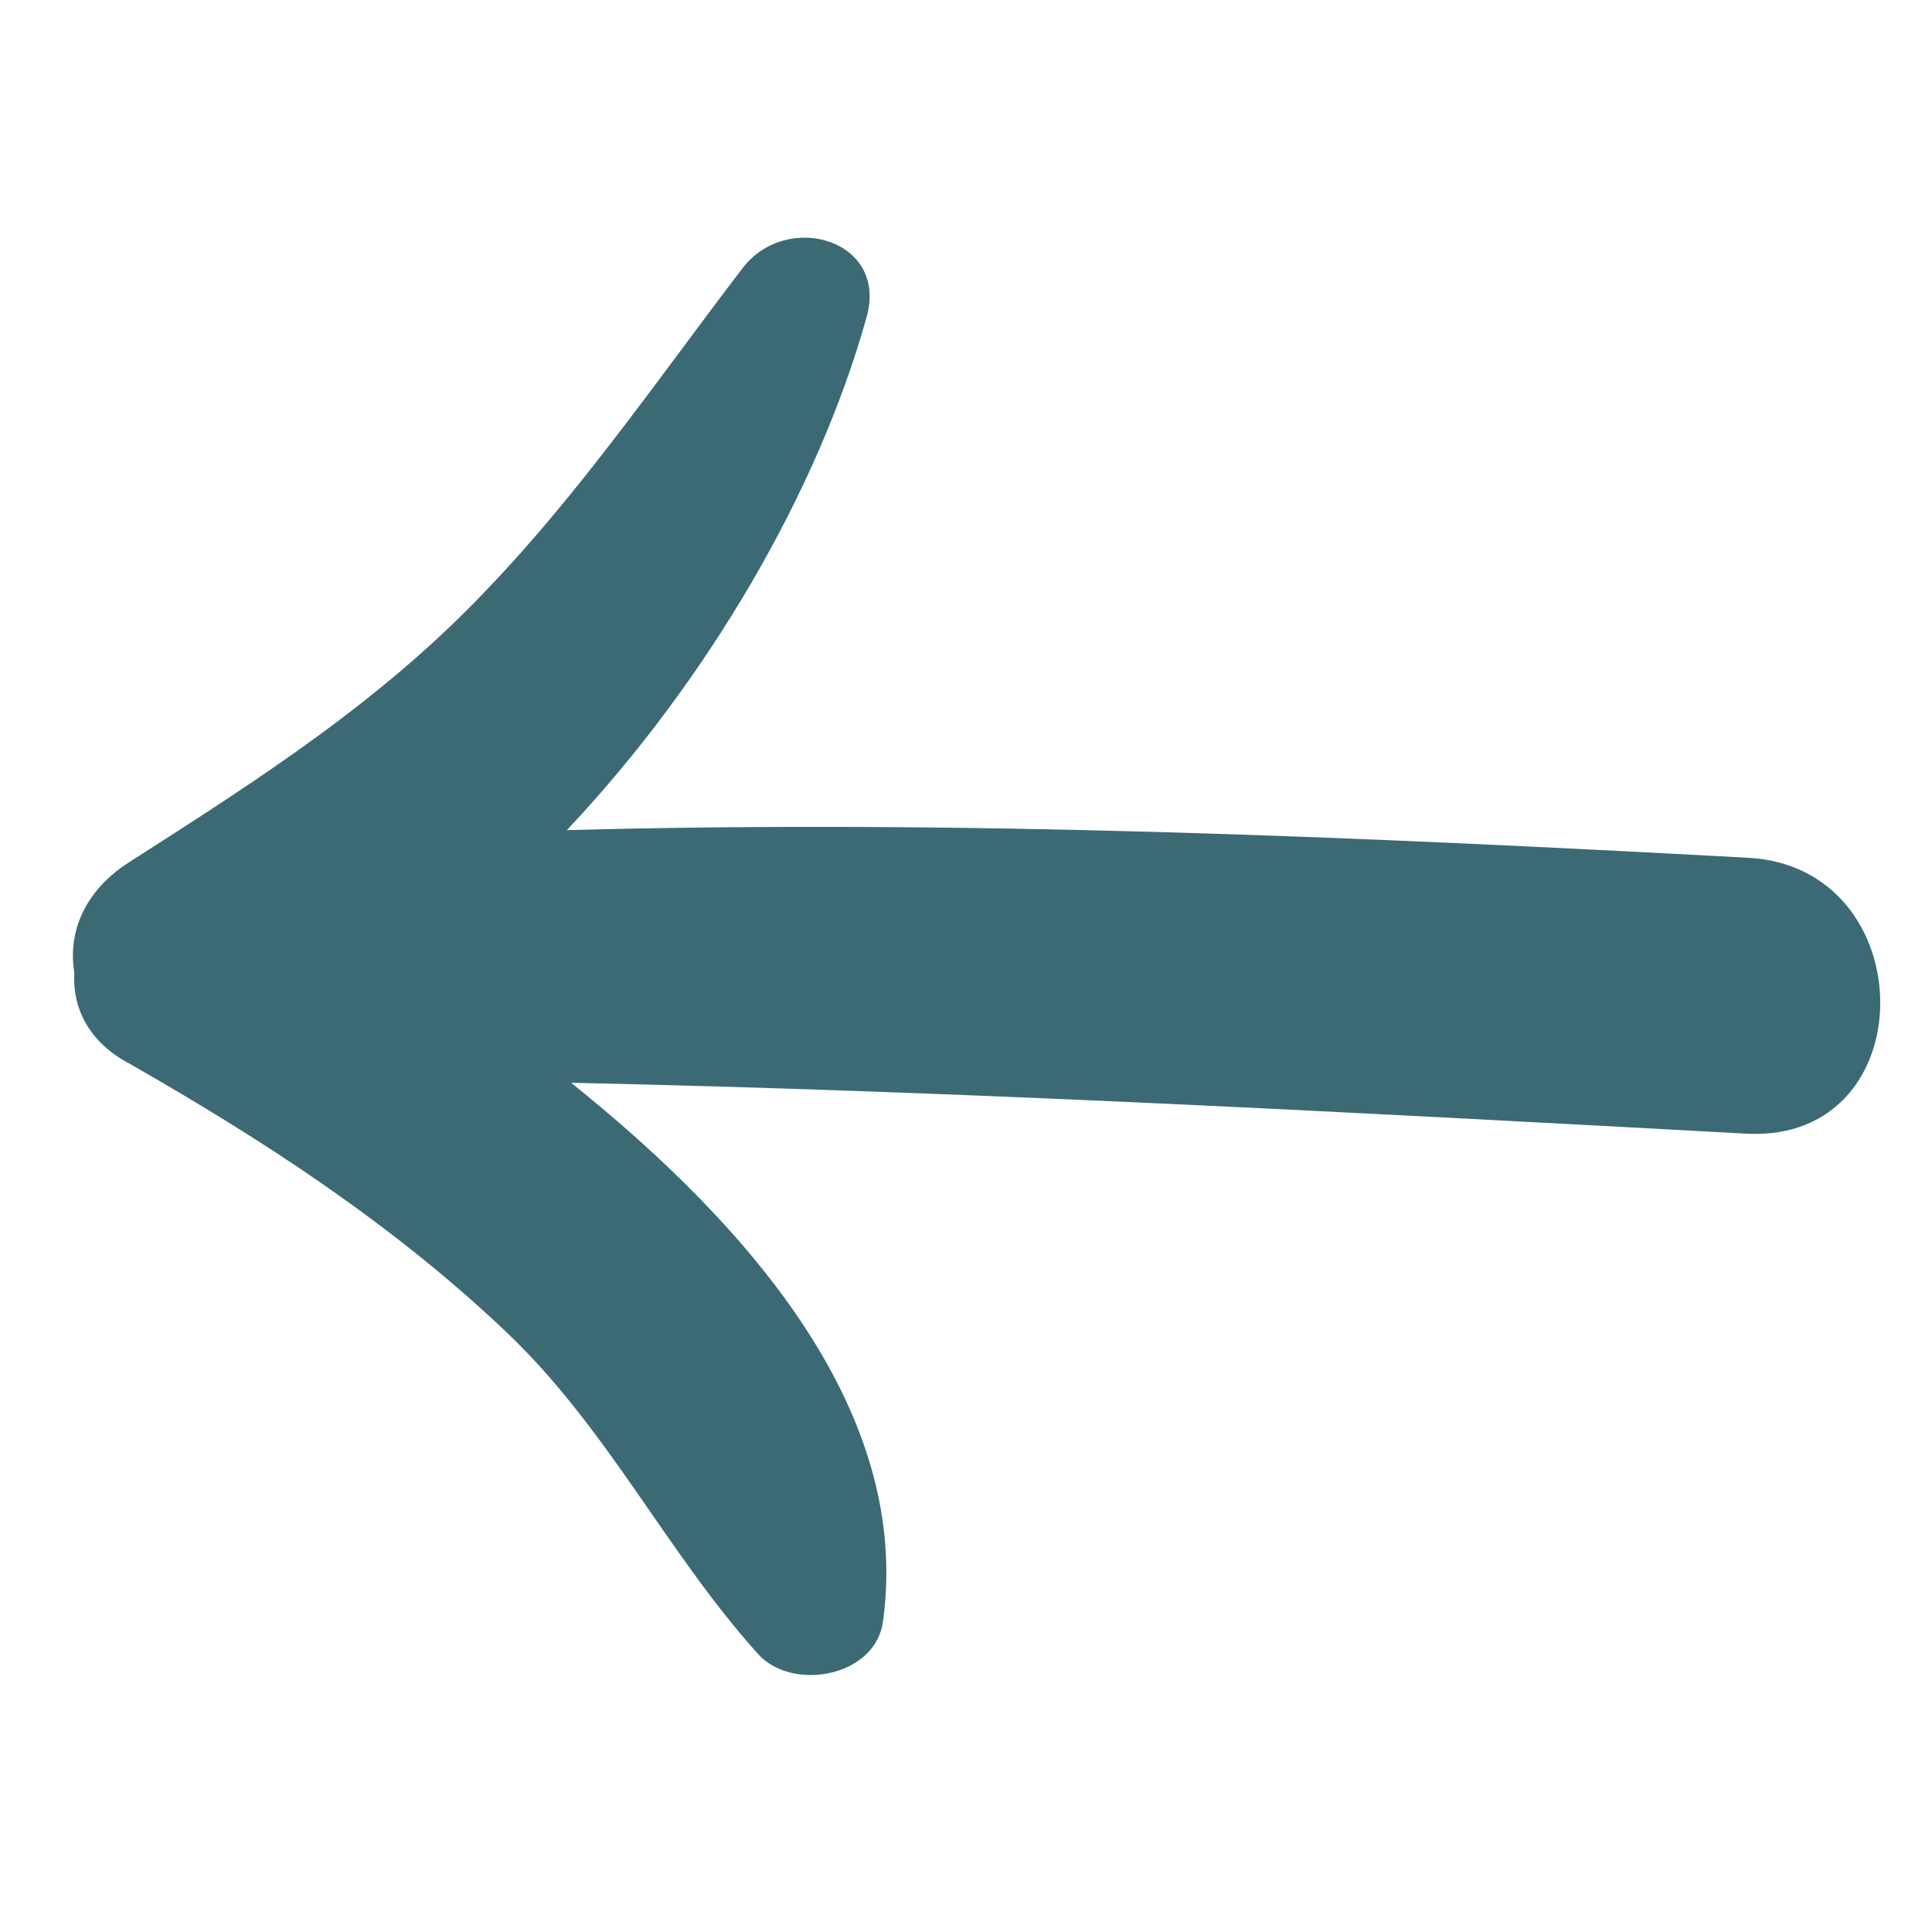
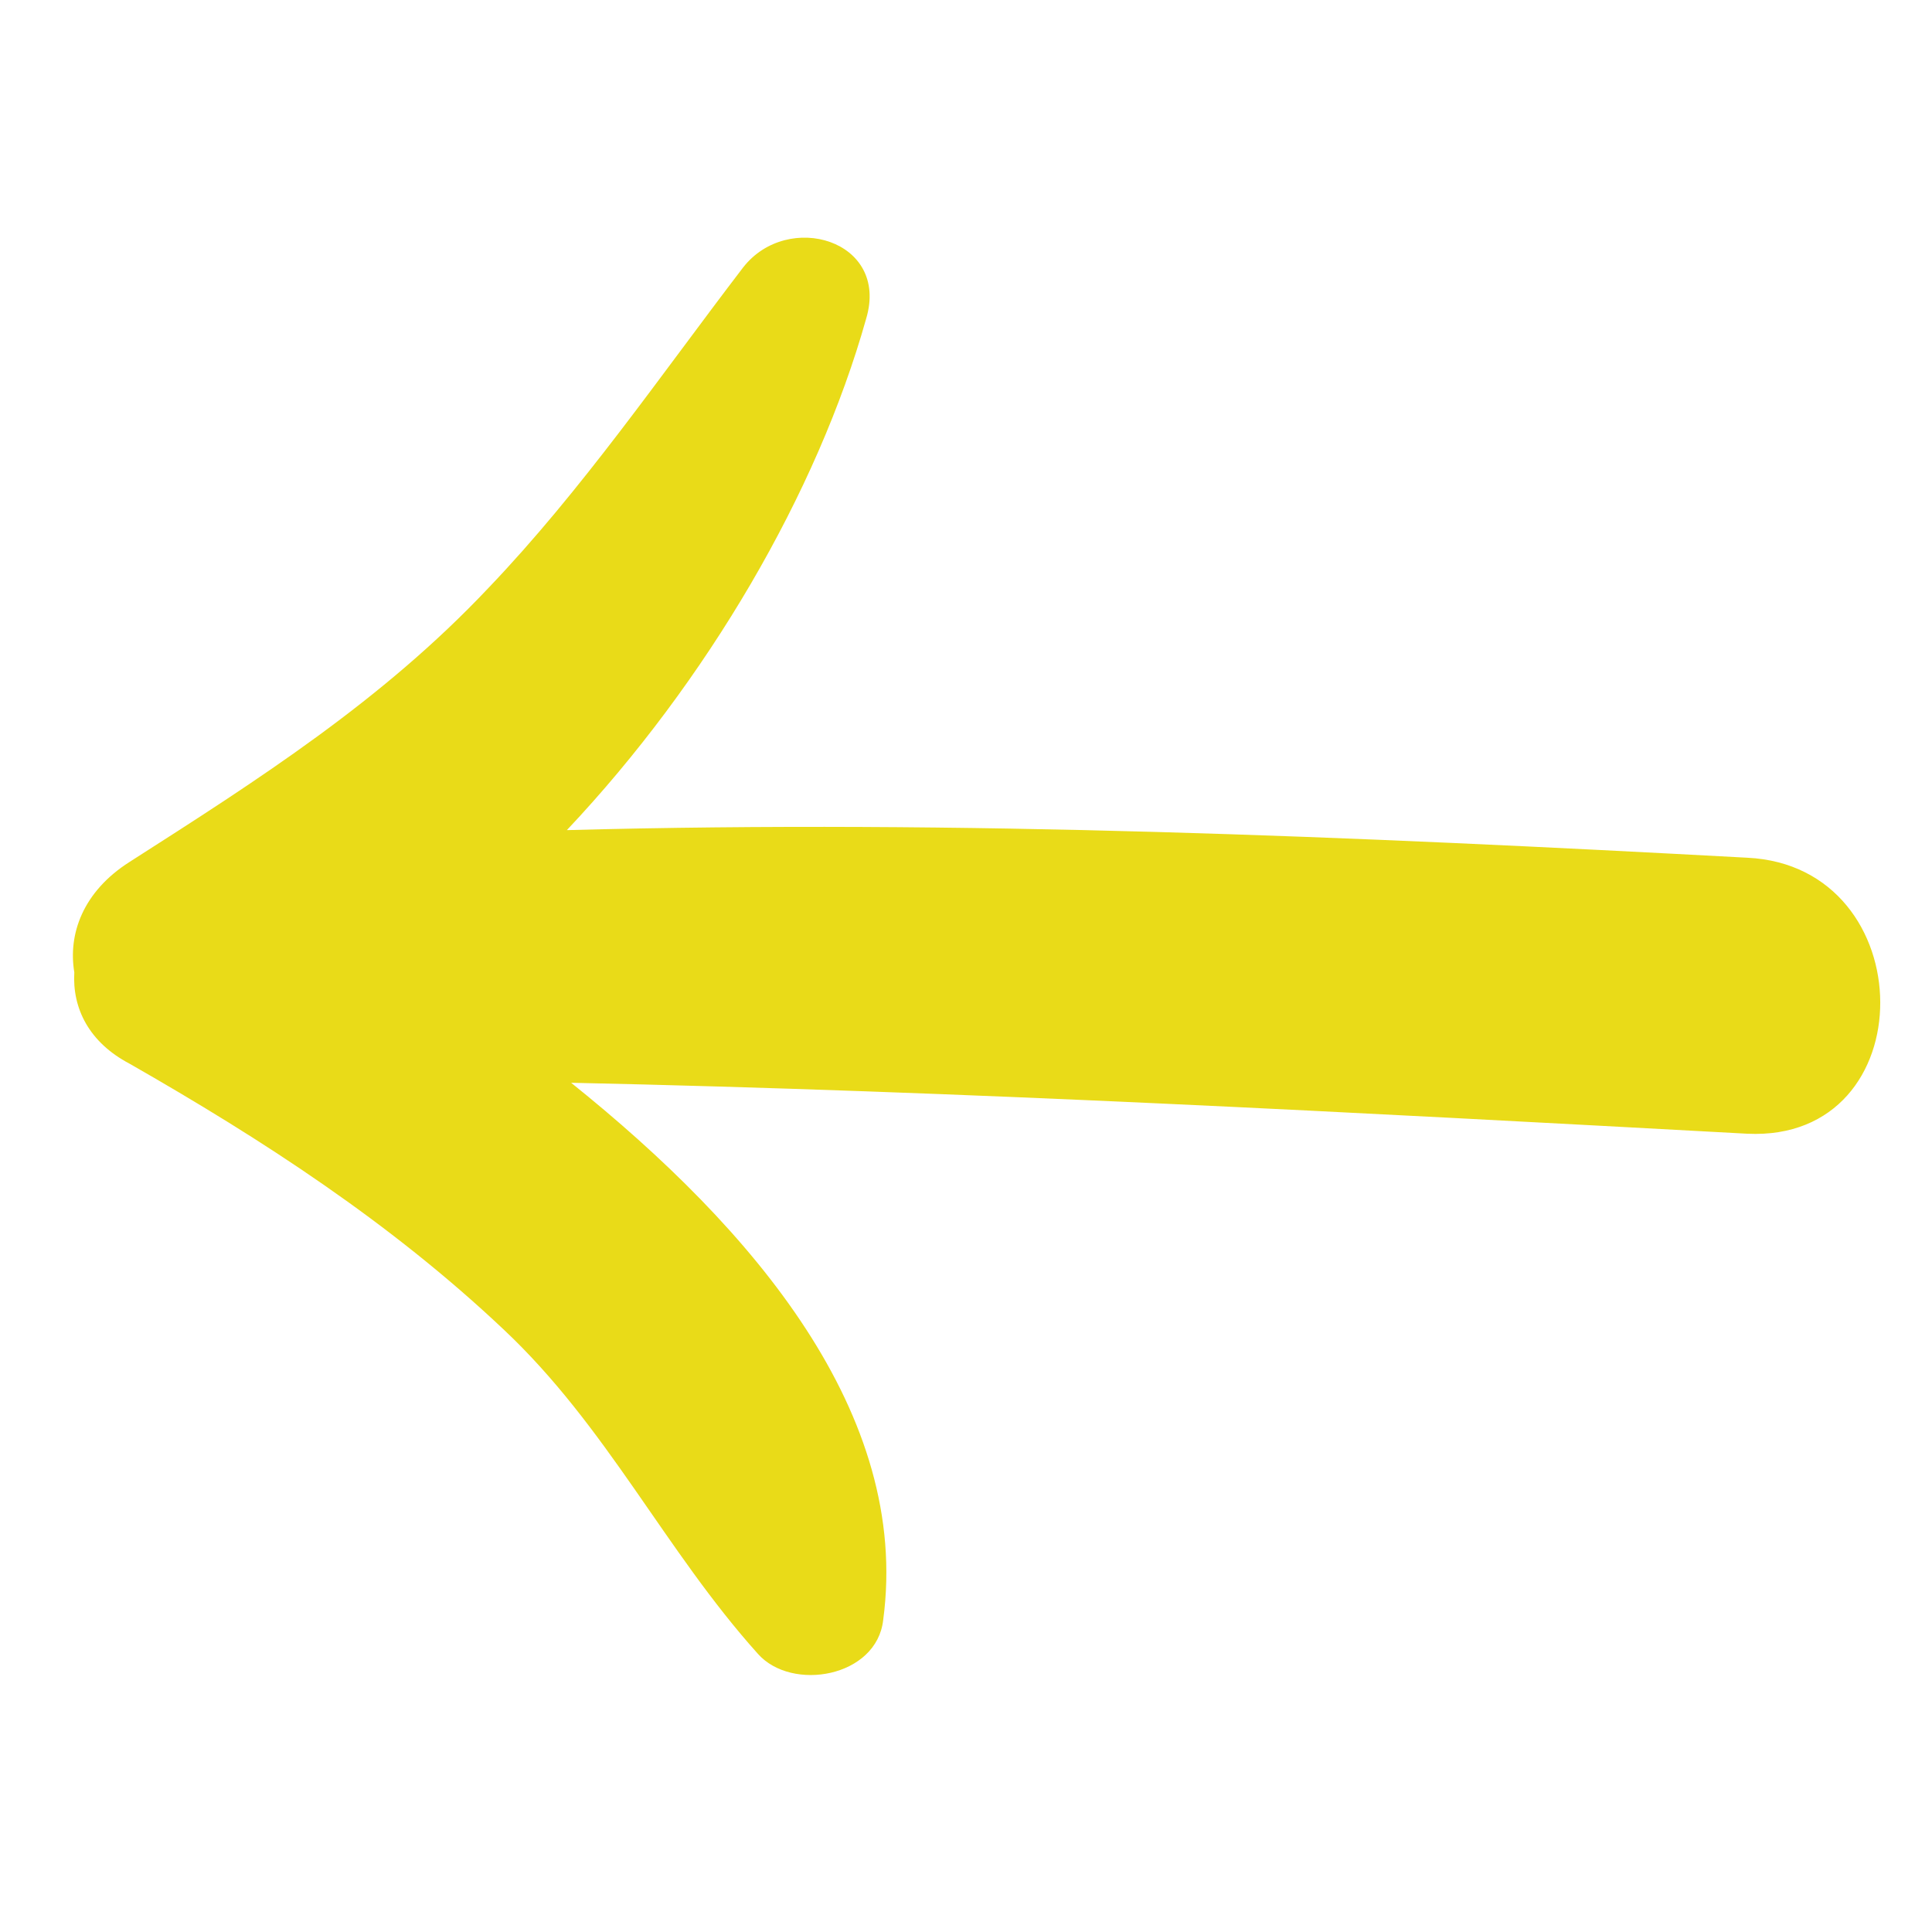
<svg xmlns="http://www.w3.org/2000/svg" id="Layer_1" style="enable-background:new 0 0 91 91;" version="1.1" viewBox="0 0 91 91" xml:space="preserve">
  <style type="text/css">
- 	.st0{fill:#3B6A75;}
+ 	.st0{fill:#e9db18;}
</style>
  <g>
    <path class="st0" d="M6.1,50.1c6.3,3.6,12.3,7.5,17.6,12.5c4.9,4.6,7.6,10.4,12,15.3c1.6,1.8,5.6,1.1,5.9-1.6   c1.3-9.7-6.1-18.4-14.7-25.3c18.5,0.4,37,1.4,55.4,2.4c8.4,0.4,8.3-12.6,0-13c-18.5-1-37.1-1.8-55.6-1.3c6.6-7,11.8-15.9,14.1-24.1   c1.1-3.7-3.7-5.1-5.8-2.4c-3.9,5.1-7.6,10.5-12,15.1c-5,5.3-10.8,9-16.9,12.9c-2.2,1.4-2.9,3.4-2.6,5.2C3.4,47.5,4.2,49.1,6.1,50.1   z" />
  </g>
</svg>
